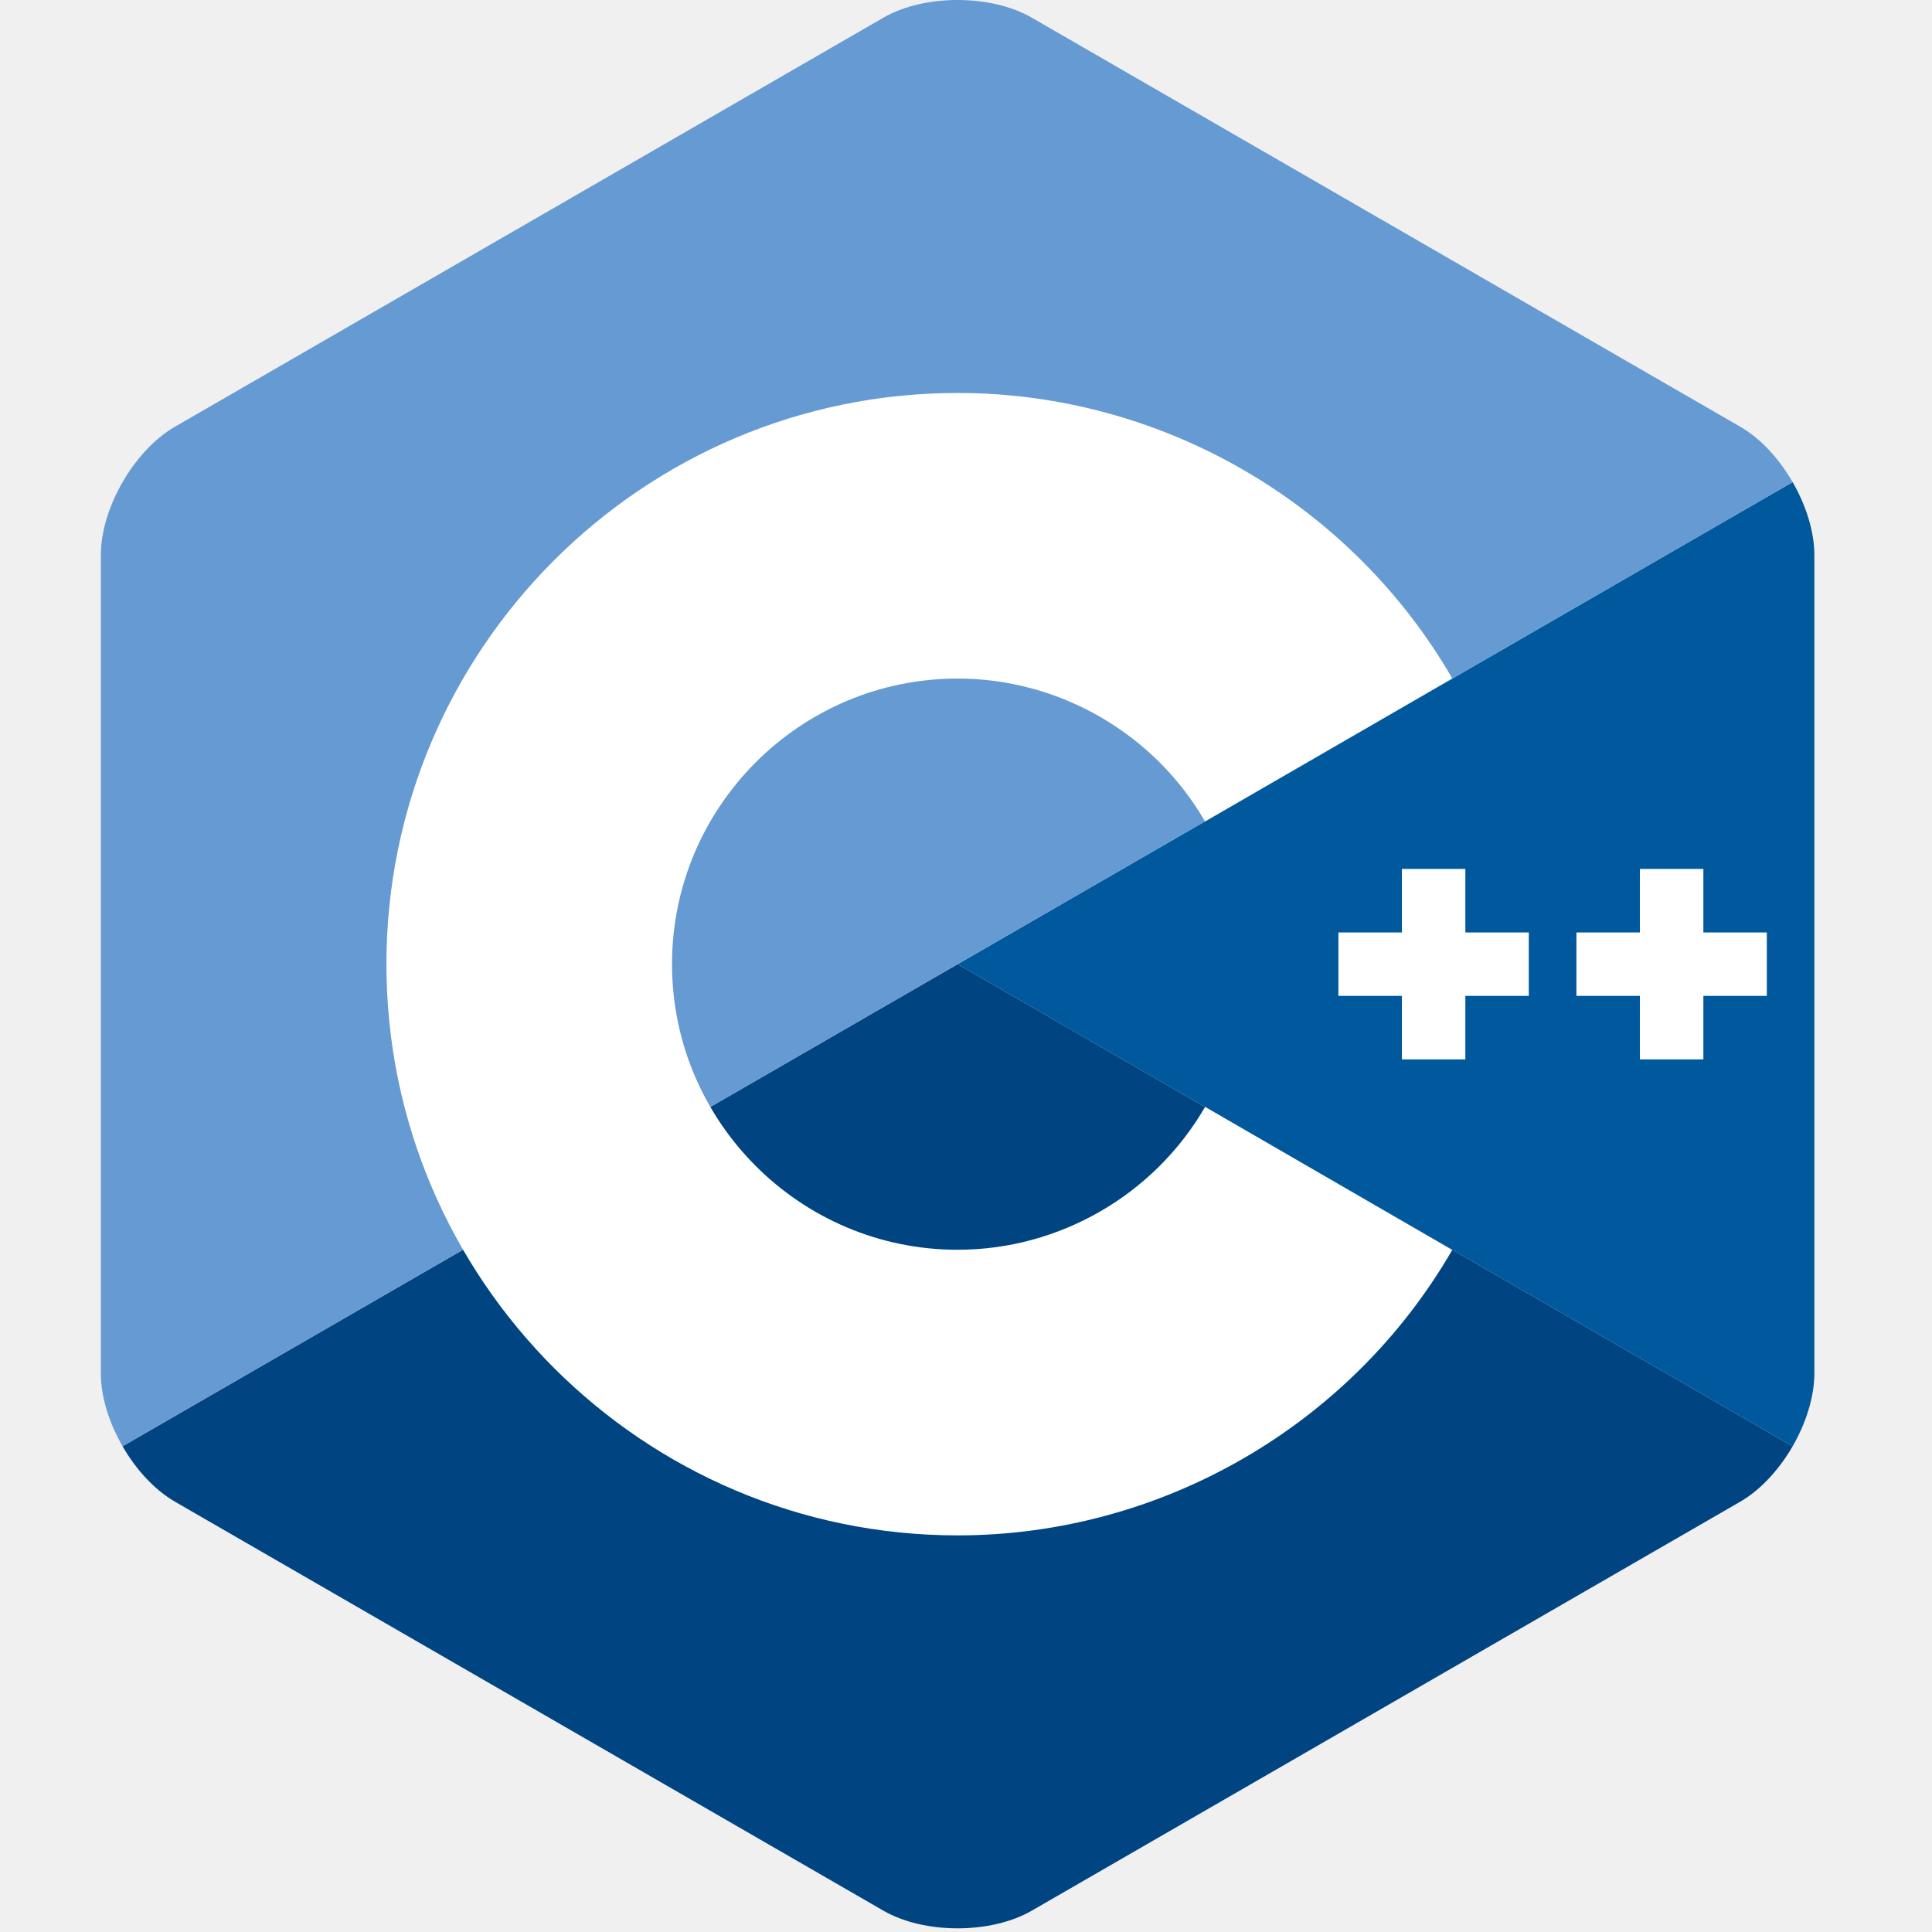
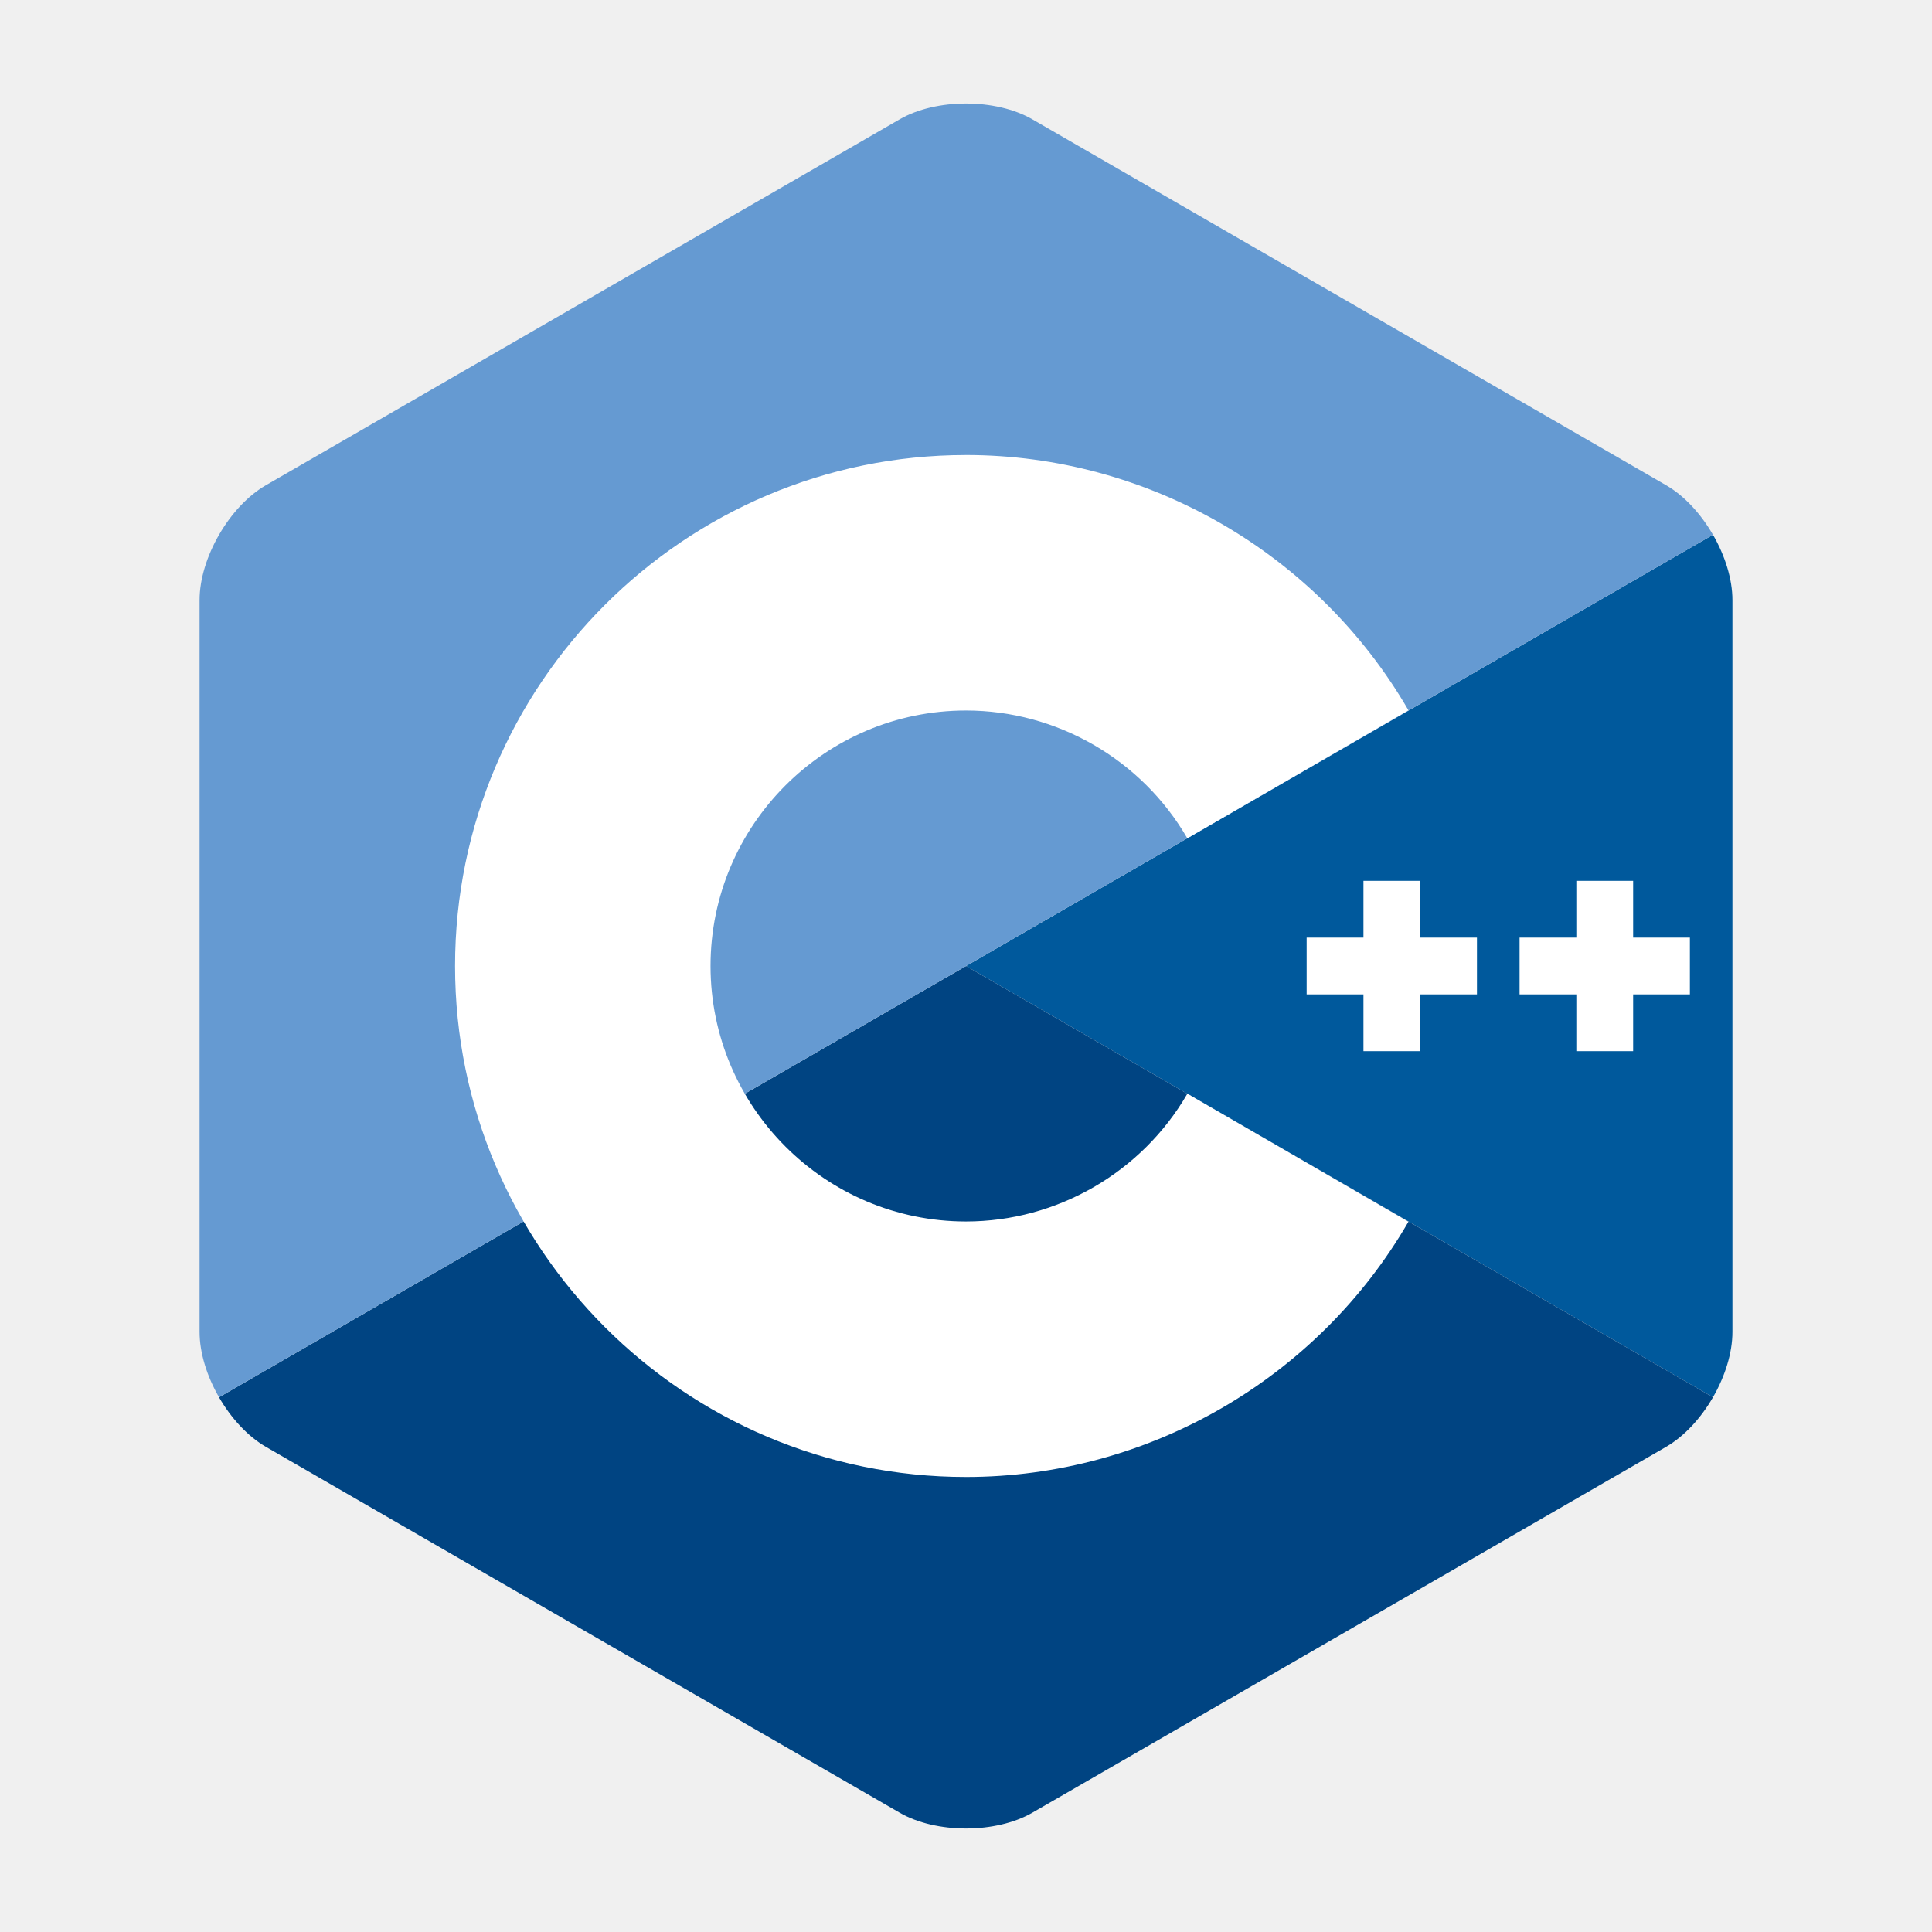
- <svg xmlns="http://www.w3.org/2000/svg" viewBox="0 0 128 128">
+ <svg xmlns="http://www.w3.org/2000/svg" viewBox="-8.101 -7.666 143.089 143.089">
  <path fill="#00599c" d="M118.766 95.82c.89-1.543 1.441-3.28 1.441-4.843V36.78c0-1.558-.55-3.297-1.441-4.84l-55.32 31.94Zm0 0" />
  <path fill="#004482" d="m68.36 126.586 46.933-27.094c1.352-.781 2.582-2.129 3.473-3.672l-55.32-31.94L8.12 95.82c.89 1.543 2.121 2.89 3.473 3.672l46.933 27.094c2.703 1.562 7.13 1.562 9.832 0Zm0 0" />
  <path fill="#659ad2" d="M118.766 31.941c-.891-1.546-2.121-2.894-3.473-3.671L68.359 1.172c-2.703-1.563-7.129-1.563-9.832 0L11.594 28.27C8.89 29.828 6.68 33.66 6.68 36.78v54.196c0 1.562.55 3.3 1.441 4.843L63.445 63.88Zm0 0" />
  <path fill="#fff" d="M63.445 26.035c-20.867 0-37.843 16.977-37.843 37.844s16.976 37.844 37.843 37.844c13.465 0 26.024-7.247 32.77-18.91L79.84 73.335c-3.38 5.84-9.66 9.465-16.395 9.465-10.433 0-18.922-8.488-18.922-18.922 0-10.434 8.49-18.922 18.922-18.922 6.73 0 13.017 3.629 16.39 9.465l16.38-9.477c-6.75-11.664-19.305-18.91-32.77-18.91zM92.88 57.57v4.207h-4.207v4.203h4.207v4.207h4.203V65.98h4.203v-4.203h-4.203V57.57H92.88zm15.766 0v4.207h-4.204v4.203h4.204v4.207h4.207V65.98h4.203v-4.203h-4.203V57.57h-4.207z" />
</svg>
